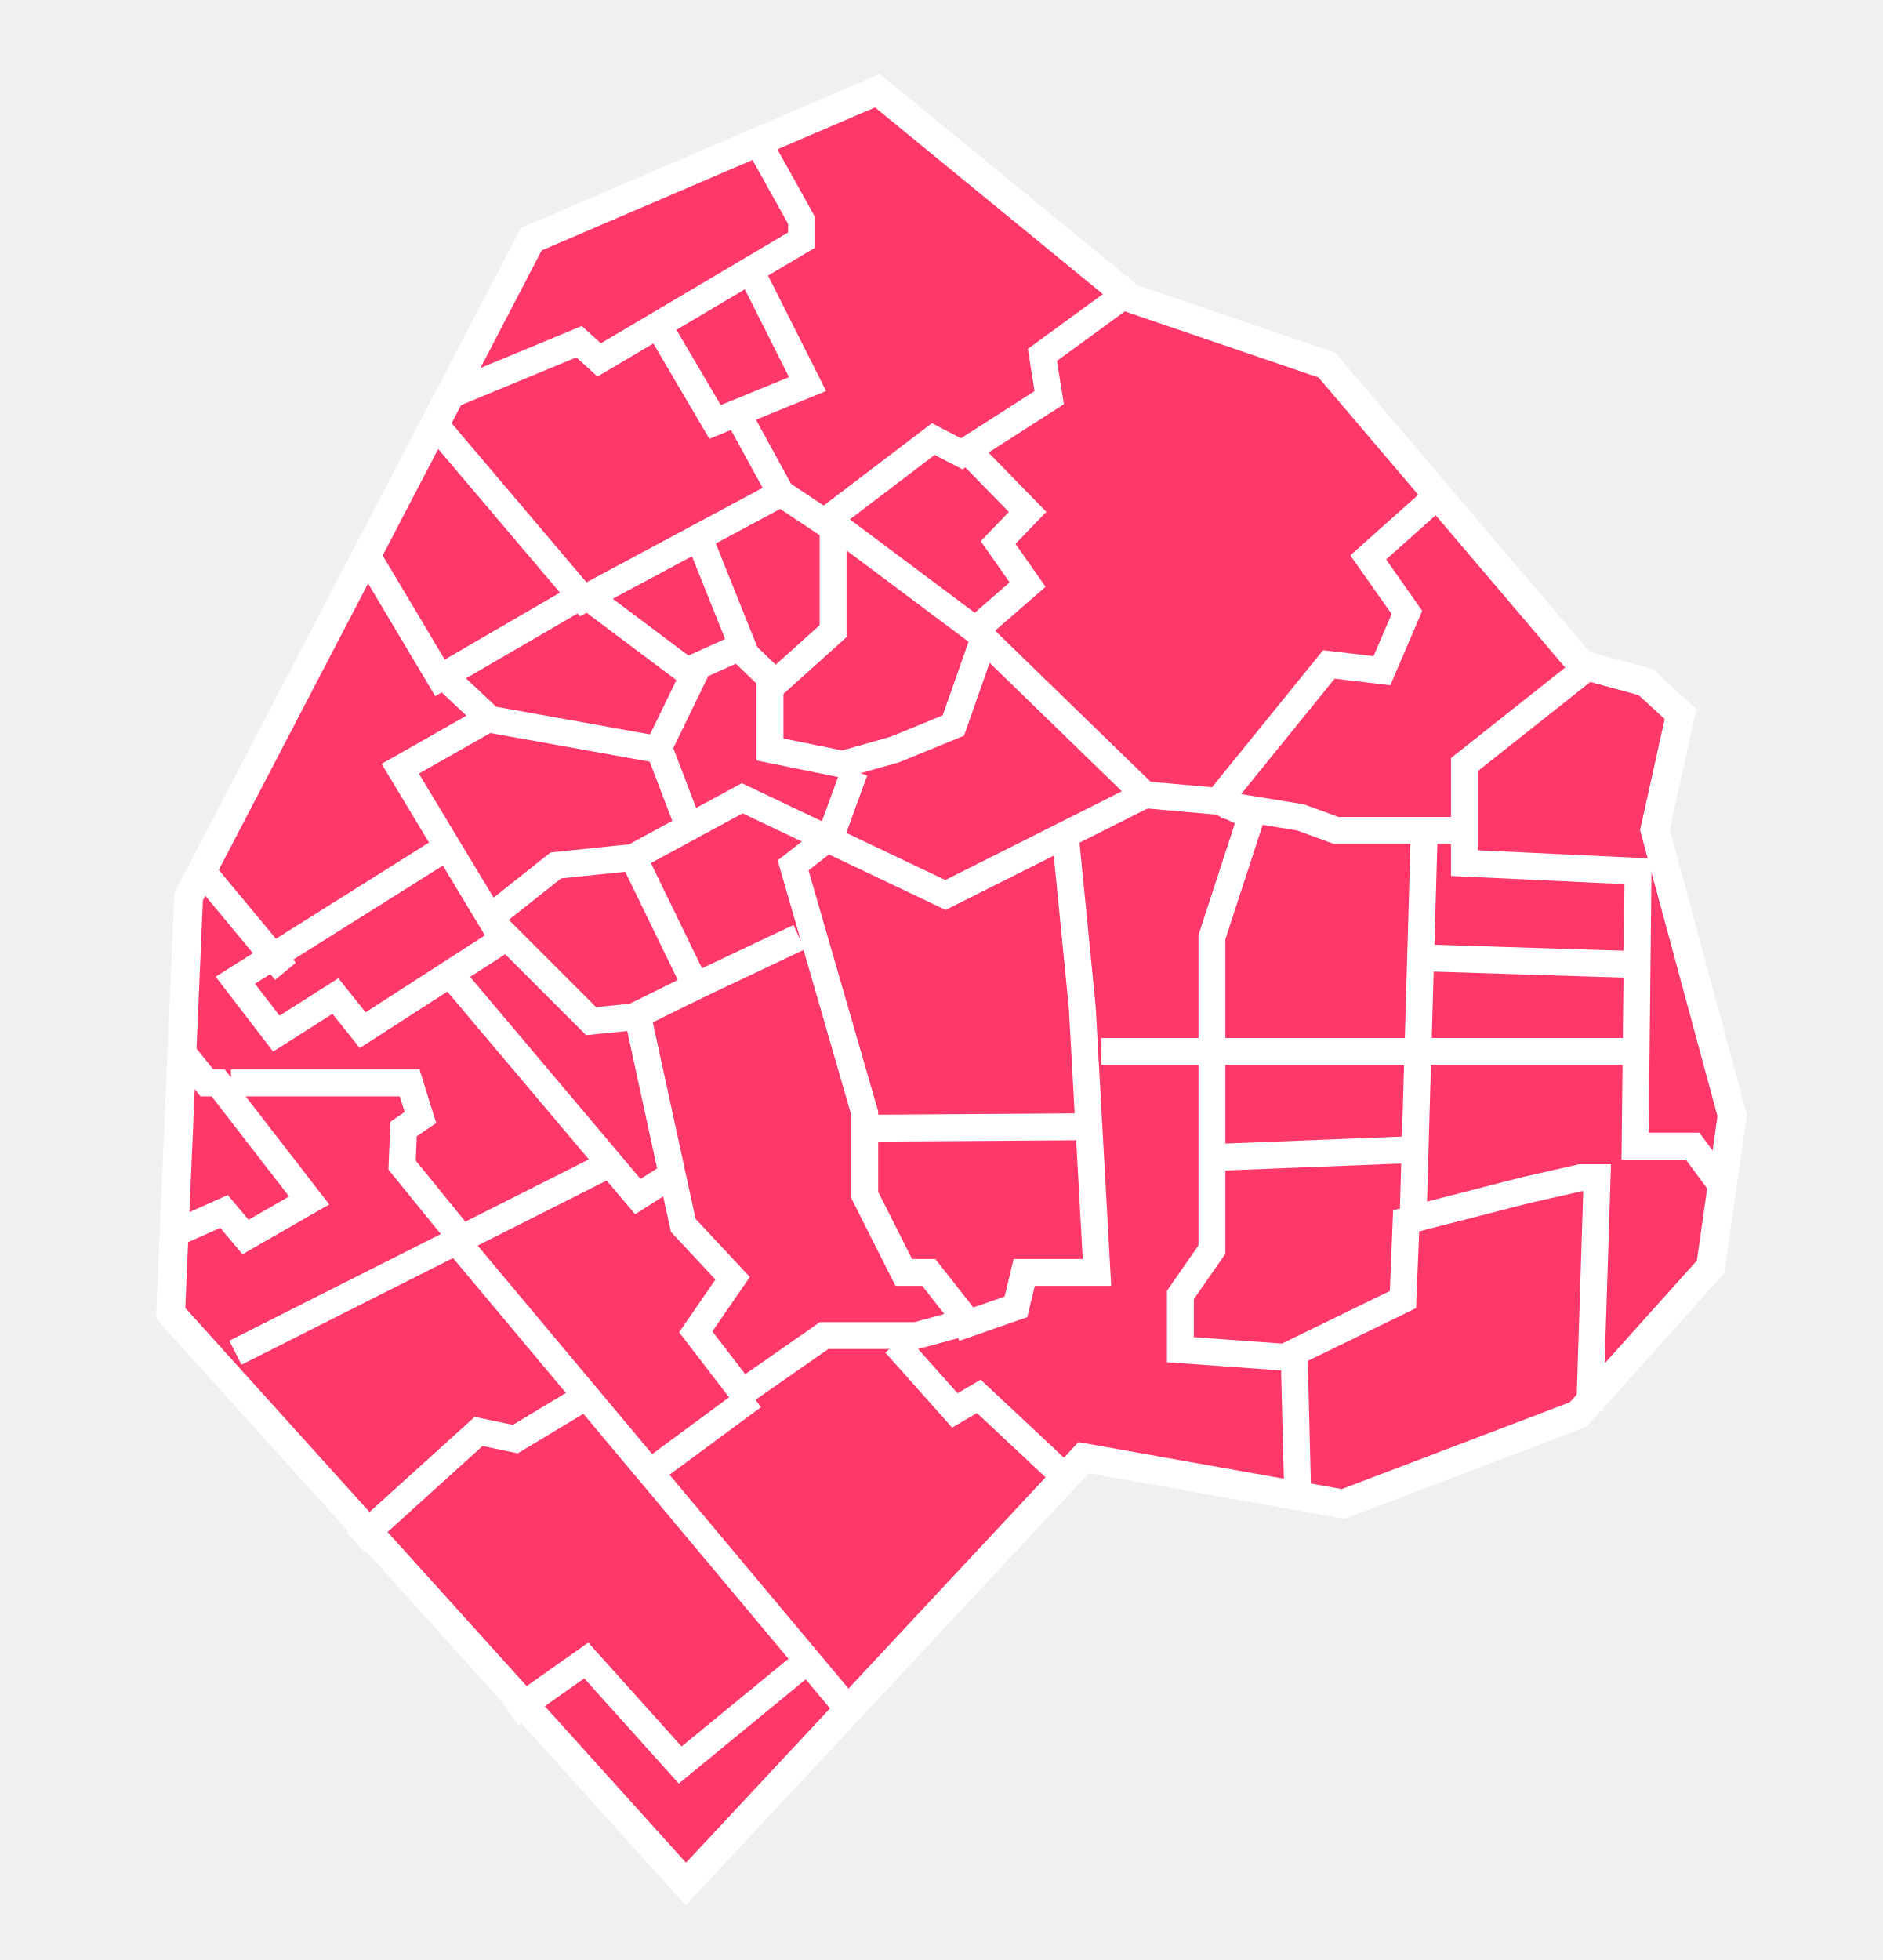
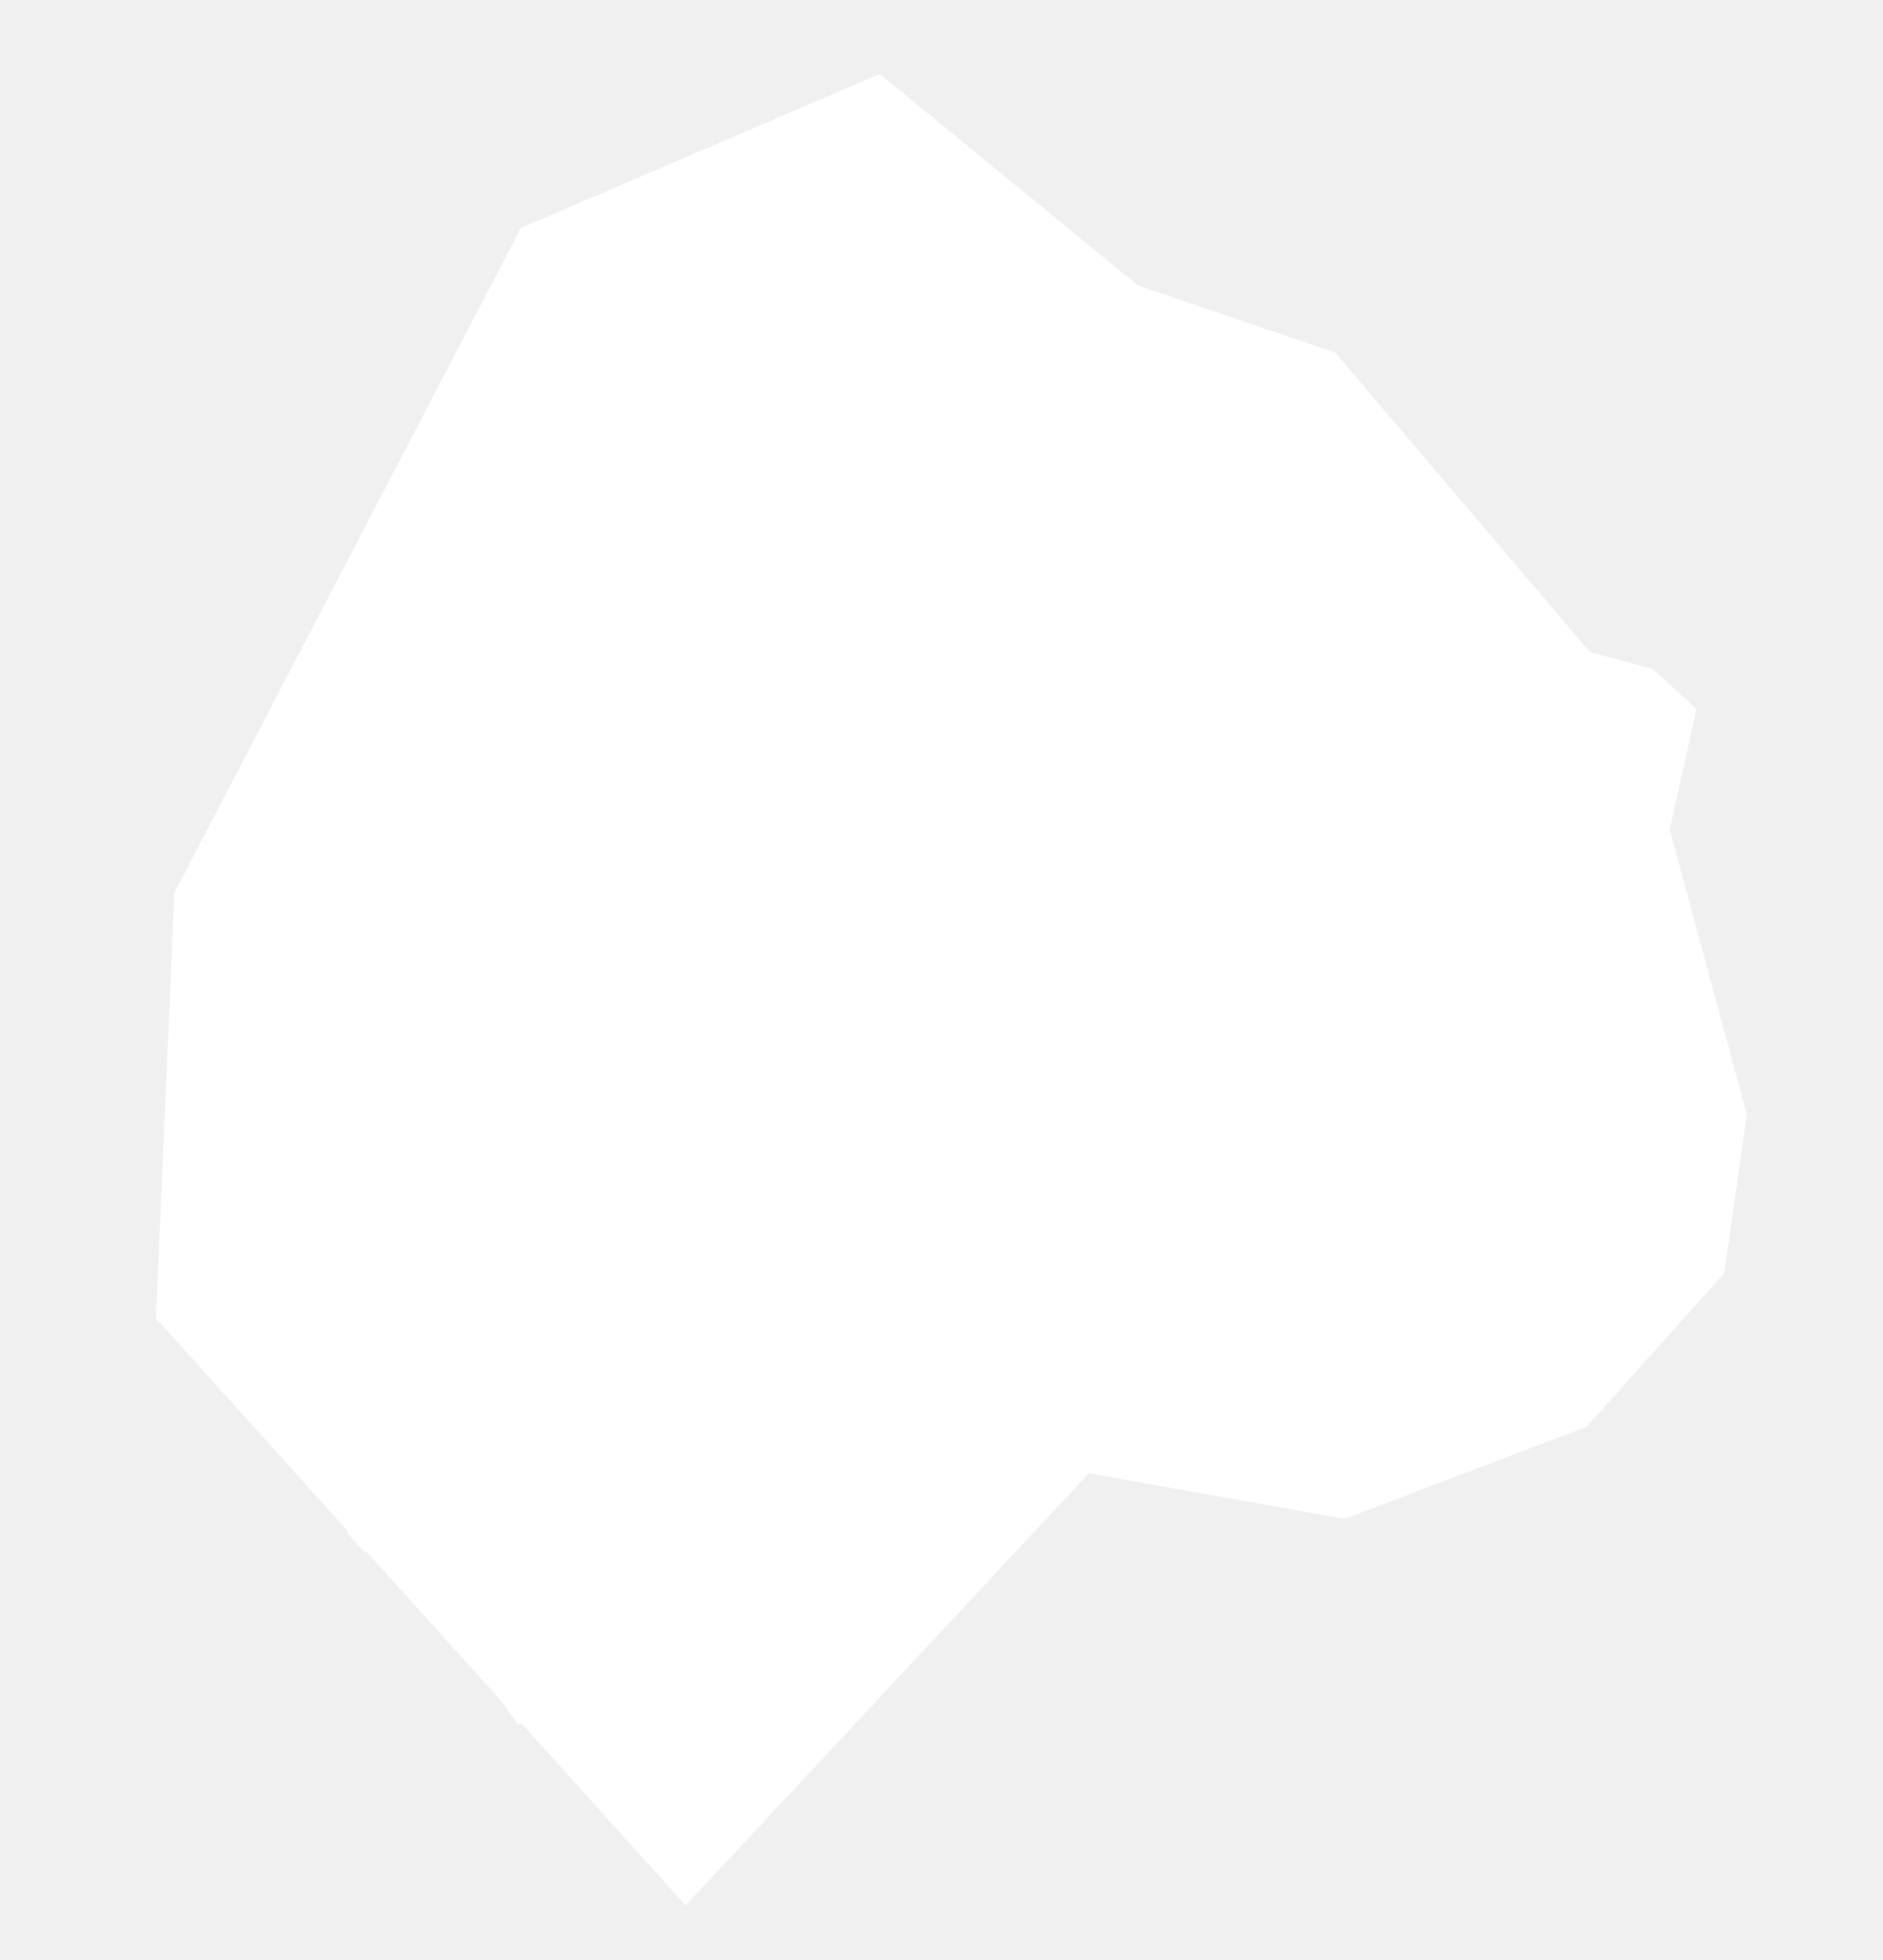
<svg xmlns="http://www.w3.org/2000/svg" version="1.1" id="Capa_1" x="0px" y="0px" width="44.746px" height="46.583px" viewBox="0 0 44.746 46.583" enable-background="new 0 0 44.746 46.583" xml:space="preserve">
-   <polygon fill="#FF386A" stroke="#FFFFFF" stroke-width="0.685" stroke-miterlimit="10" points="4.056,31.21 4.484,21.308   12.628,5.685 20.855,2.156 26.871,7.085 31.539,8.677 37.593,15.796 39.117,16.212 39.945,16.97 39.335,19.72 41.171,26.507   40.658,30.111 37.511,33.619 31.927,35.744 25.757,34.644 16.302,44.777 " />
-   <polyline fill="none" stroke="#FFFFFF" stroke-width="0.639" stroke-miterlimit="10" points="18.014,3.375 19.052,5.238   19.052,5.707 14.242,8.554 13.763,8.121 10.697,9.391 " />
-   <polyline fill="none" stroke="#FFFFFF" stroke-width="0.639" stroke-miterlimit="10" points="10.199,9.921 13.863,14.244   18.562,11.724 17.537,9.851 " />
-   <polyline fill="none" stroke="#FFFFFF" stroke-width="0.639" stroke-miterlimit="10" points="15.632,7.708 16.996,10.029   19.195,9.128 17.824,6.404 " />
-   <polyline fill="none" stroke="#FFFFFF" stroke-width="0.639" stroke-miterlimit="10" points="18.562,11.724 19.589,12.408   22.183,10.435 22.859,10.785 24.939,9.451 24.777,8.435 26.994,6.816 " />
-   <polyline fill="none" stroke="#FFFFFF" stroke-width="0.639" stroke-miterlimit="10" points="19.753,12.408 23.183,14.974   24.425,13.894 23.724,12.894 24.425,12.166 22.994,10.701 " />
-   <polyline fill="none" stroke="#FFFFFF" stroke-width="0.639" stroke-miterlimit="10" points="14.05,14.244 16.322,15.949   17.646,15.353 16.611,12.771 " />
-   <polyline fill="none" stroke="#FFFFFF" stroke-width="0.639" stroke-miterlimit="10" points="13.671,14.244 10.458,16.111   8.621,13.029 " />
-   <polyline fill="none" stroke="#FFFFFF" stroke-width="0.639" stroke-miterlimit="10" points="10.566,16.082 11.646,17.095   15.632,17.812 16.537,15.949 " />
+   <polygon fill="#FFFFFF" stroke="#FFFFFF" stroke-width="0.685" stroke-miterlimit="10" points="4.056,31.21 4.484,21.308  12.628,5.685 20.855,2.156 26.871,7.085 31.539,8.677 37.593,15.796 39.117,16.212 39.945,16.97 39.335,19.72 41.171,26.507  40.658,30.111 37.511,33.619 31.927,35.744 25.757,34.644 16.302,44.777 " />
+   <polyline fill="none" stroke="#FFFFFF" stroke-width="0.639" stroke-miterlimit="10" points="18.014,3.375 19.052,5.238  19.052,5.707 14.242,8.554 13.763,8.121 10.697,9.391 " />
+   <polyline fill="none" stroke="#FFFFFF" stroke-width="0.639" stroke-miterlimit="10" points="10.199,9.921 13.863,14.244  18.562,11.724 17.537,9.851 " />
+   <polyline fill="none" stroke="#FFFFFF" stroke-width="0.639" stroke-miterlimit="10" points="15.632,7.708 16.996,10.029  19.195,9.128 17.824,6.404 " />
+   <polyline fill="none" stroke="#FFFFFF" stroke-width="0.639" stroke-miterlimit="10" points="18.562,11.724 19.589,12.408  22.183,10.435 22.859,10.785 24.939,9.451 24.777,8.435 26.994,6.816 " />
+   <polyline fill="none" stroke="#FFFFFF" stroke-width="0.639" stroke-miterlimit="10" points="19.753,12.408 23.183,14.974  24.425,13.894 23.724,12.894 24.425,12.166 22.994,10.701 " />
+   <polyline fill="none" stroke="#FFFFFF" stroke-width="0.639" stroke-miterlimit="10" points="14.05,14.244 16.322,15.949  17.646,15.353 16.611,12.771 " />
+   <polyline fill="none" stroke="#FFFFFF" stroke-width="0.639" stroke-miterlimit="10" points="13.671,14.244 10.458,16.111  8.621,13.029 " />
+   <polyline fill="none" stroke="#FFFFFF" stroke-width="0.639" stroke-miterlimit="10" points="10.566,16.082 11.646,17.095  15.632,17.812 16.537,15.949 " />
  <line fill="none" stroke="#FFFFFF" stroke-width="0.639" stroke-miterlimit="10" x1="15.632" y1="17.703" x2="16.378" y2="19.658" />
-   <polyline fill="none" stroke="#FFFFFF" stroke-width="0.639" stroke-miterlimit="10" points="17.513,15.353 18.302,16.111   18.302,17.812 20.029,18.164 21.273,17.812 22.66,17.244 23.387,15.176 27.21,18.89 22.474,21.271 17.642,18.972 15.048,20.378   13.212,20.568 11.646,21.81 9.513,18.271 11.582,17.095 " />
-   <polyline fill="none" stroke="#FFFFFF" stroke-width="0.639" stroke-miterlimit="10" points="19.802,12.609 19.802,15.001   18.398,16.263 " />
-   <polyline fill="none" stroke="#FFFFFF" stroke-width="0.639" stroke-miterlimit="10" points="20.312,18.324 19.75,19.865   18.851,20.568 20.554,26.457 20.554,28.402 21.482,30.242 22.076,30.242 22.994,31.412 21.779,31.742 19.589,31.742 17.646,33.097   16.537,31.654 17.414,30.38 16.24,29.123 15.16,24.158 14.05,24.269 12.052,22.271 8.621,24.484 7.972,23.673 6.568,24.566   5.593,23.296 10.632,20.128 " />
+   <polyline fill="none" stroke="#FFFFFF" stroke-width="0.639" stroke-miterlimit="10" points="17.513,15.353 18.302,16.111  18.302,17.812 20.029,18.164 21.273,17.812 22.66,17.244 23.387,15.176 27.21,18.89 22.474,21.271 17.642,18.972 15.048,20.378  13.212,20.568 11.646,21.81 9.513,18.271 11.582,17.095 " />
+   <polyline fill="none" stroke="#FFFFFF" stroke-width="0.639" stroke-miterlimit="10" points="19.802,12.609 19.802,15.001  18.398,16.263 " />
+   <polyline fill="none" stroke="#FFFFFF" stroke-width="0.639" stroke-miterlimit="10" points="20.312,18.324 19.75,19.865  18.851,20.568 20.554,26.457 20.554,28.402 21.482,30.242 22.076,30.242 22.994,31.412 21.779,31.742 19.589,31.742 17.646,33.097  16.537,31.654 17.414,30.38 16.24,29.123 15.16,24.158 14.05,24.269 12.052,22.271 8.621,24.484 7.972,23.673 6.568,24.566  5.593,23.296 10.632,20.128 " />
  <line fill="none" stroke="#FFFFFF" stroke-width="0.639" stroke-miterlimit="10" x1="6.785" y1="23.085" x2="4.894" y2="20.806" />
-   <polyline fill="none" stroke="#FFFFFF" stroke-width="0.639" stroke-miterlimit="10" points="4.324,25 4.919,25.738 5.187,25.738   7.349,28.531 5.836,29.4 5.324,28.792 4.056,29.358 " />
-   <polyline fill="none" stroke="#FFFFFF" stroke-width="0.639" stroke-miterlimit="10" points="10.697,23.148 15.16,28.439   15.976,27.921 " />
+   <polyline fill="none" stroke="#FFFFFF" stroke-width="0.639" stroke-miterlimit="10" points="4.324,25 4.919,25.738 5.187,25.738  7.349,28.531 5.836,29.4 5.324,28.792 4.056,29.358 " />
+   <polyline fill="none" stroke="#FFFFFF" stroke-width="0.639" stroke-miterlimit="10" points="10.697,23.148 15.16,28.439  15.976,27.921 " />
  <line fill="none" stroke="#FFFFFF" stroke-width="0.639" stroke-miterlimit="10" x1="14.382" y1="27.718" x2="5.595" y2="32.15" />
-   <polyline fill="none" stroke="#FFFFFF" stroke-width="0.639" stroke-miterlimit="10" points="5.49,25.738 9.737,25.738   9.993,26.56 9.593,26.833 9.557,27.691 10.809,29.232 " />
+   <polyline fill="none" stroke="#FFFFFF" stroke-width="0.639" stroke-miterlimit="10" points="5.49,25.738 9.737,25.738  9.993,26.56 9.593,26.833 9.557,27.691 10.809,29.232 " />
  <line fill="none" stroke="#FFFFFF" stroke-width="0.639" stroke-miterlimit="10" x1="10.836" y1="29.484" x2="20.257" y2="40.736" />
-   <polyline fill="none" stroke="#FFFFFF" stroke-width="0.639" stroke-miterlimit="10" points="13.935,33.187 12.248,34.203   11.376,34.021 8.458,36.662 " />
-   <polyline fill="none" stroke="#FFFFFF" stroke-width="0.639" stroke-miterlimit="10" points="19.195,39.464 16.167,41.949   13.935,39.464 12.134,40.736 " />
+   <polyline fill="none" stroke="#FFFFFF" stroke-width="0.639" stroke-miterlimit="10" points="13.935,33.187 12.248,34.203  11.376,34.021 8.458,36.662 " />
+   <polyline fill="none" stroke="#FFFFFF" stroke-width="0.639" stroke-miterlimit="10" points="19.195,39.464 16.167,41.949  13.935,39.464 12.134,40.736 " />
  <line fill="none" stroke="#FFFFFF" stroke-width="0.639" stroke-miterlimit="10" x1="15.546" y1="34.923" x2="17.898" y2="33.187" />
-   <polyline fill="none" stroke="#FFFFFF" stroke-width="0.639" stroke-miterlimit="10" points="15.05,20.378 16.537,23.437   18.996,22.273 " />
+   <polyline fill="none" stroke="#FFFFFF" stroke-width="0.639" stroke-miterlimit="10" points="15.05,20.378 16.537,23.437  18.996,22.273 " />
  <line fill="none" stroke="#FFFFFF" stroke-width="0.639" stroke-miterlimit="10" x1="16.537" y1="23.437" x2="15.05" y2="24.171" />
-   <polyline fill="none" stroke="#FFFFFF" stroke-width="0.639" stroke-miterlimit="10" points="34.361,11.607 32.521,13.248   33.441,14.556 32.847,15.941 31.586,15.791 28.957,19.035 29.746,19.394 28.806,22.273 28.806,27.431 28.806,29.699 28.056,30.779   28.056,32.078 30.533,32.257 33.347,30.886 33.423,29.015 36.269,28.285 37.568,27.99 37.962,27.99 37.785,33.522 " />
+   <polyline fill="none" stroke="#FFFFFF" stroke-width="0.639" stroke-miterlimit="10" points="34.361,11.607 32.521,13.248  33.441,14.556 32.847,15.941 31.586,15.791 28.957,19.035 29.746,19.394 28.806,22.273 28.806,27.431 28.806,29.699 28.056,30.779  28.056,32.078 30.533,32.257 33.347,30.886 33.423,29.015 36.269,28.285 37.568,27.99 37.962,27.99 37.785,33.522 " />
  <line fill="none" stroke="#FFFFFF" stroke-width="0.639" stroke-miterlimit="10" x1="30.851" y1="35.732" x2="30.759" y2="32.15" />
-   <polyline fill="none" stroke="#FFFFFF" stroke-width="0.639" stroke-miterlimit="10" points="37.603,15.957 34.808,18.171   34.808,20.513 38.935,20.708 38.865,27.24 40.232,27.24 40.932,28.188 " />
-   <polyline fill="none" stroke="#FFFFFF" stroke-width="0.639" stroke-miterlimit="10" points="29.066,19.126 30.912,19.427   31.757,19.736 34.669,19.736 " />
-   <polyline fill="none" stroke="#FFFFFF" stroke-width="0.639" stroke-miterlimit="10" points="25.335,20 25.724,23.937   26.074,30.242 24.345,30.242 24.148,31.06 22.695,31.566 " />
-   <polyline fill="none" stroke="#FFFFFF" stroke-width="0.639" stroke-miterlimit="10" points="21.283,31.935 22.695,33.521   23.265,33.187 25.318,35.109 " />
+   <polyline fill="none" stroke="#FFFFFF" stroke-width="0.639" stroke-miterlimit="10" points="37.603,15.957 34.808,18.171  34.808,20.513 38.935,20.708 38.865,27.24 40.232,27.24 40.932,28.188 " />
+   <polyline fill="none" stroke="#FFFFFF" stroke-width="0.639" stroke-miterlimit="10" points="29.066,19.126 30.912,19.427  31.757,19.736 34.669,19.736 " />
+   <polyline fill="none" stroke="#FFFFFF" stroke-width="0.639" stroke-miterlimit="10" points="25.335,20 25.724,23.937  26.074,30.242 24.345,30.242 24.148,31.06 22.695,31.566 " />
+   <polyline fill="none" stroke="#FFFFFF" stroke-width="0.639" stroke-miterlimit="10" points="21.283,31.935 22.695,33.521  23.265,33.187 25.318,35.109 " />
  <line fill="none" stroke="#FFFFFF" stroke-width="0.639" stroke-miterlimit="10" x1="20.292" y1="26.816" x2="25.867" y2="26.779" />
  <line fill="none" stroke="#FFFFFF" stroke-width="0.639" stroke-miterlimit="10" x1="26.181" y1="24.99" x2="38.935" y2="24.99" />
  <line fill="none" stroke="#FFFFFF" stroke-width="0.639" stroke-miterlimit="10" x1="33.855" y1="19.701" x2="33.587" y2="28.973" />
  <line fill="none" stroke="#FFFFFF" stroke-width="0.639" stroke-miterlimit="10" x1="33.855" y1="22.765" x2="39.003" y2="22.929" />
  <line fill="none" stroke="#FFFFFF" stroke-width="0.639" stroke-miterlimit="10" x1="27.218" y1="18.89" x2="29.066" y2="19.054" />
  <line fill="none" stroke="#FFFFFF" stroke-width="0.639" stroke-miterlimit="10" x1="29.066" y1="27.501" x2="33.587" y2="27.322" />
</svg>
